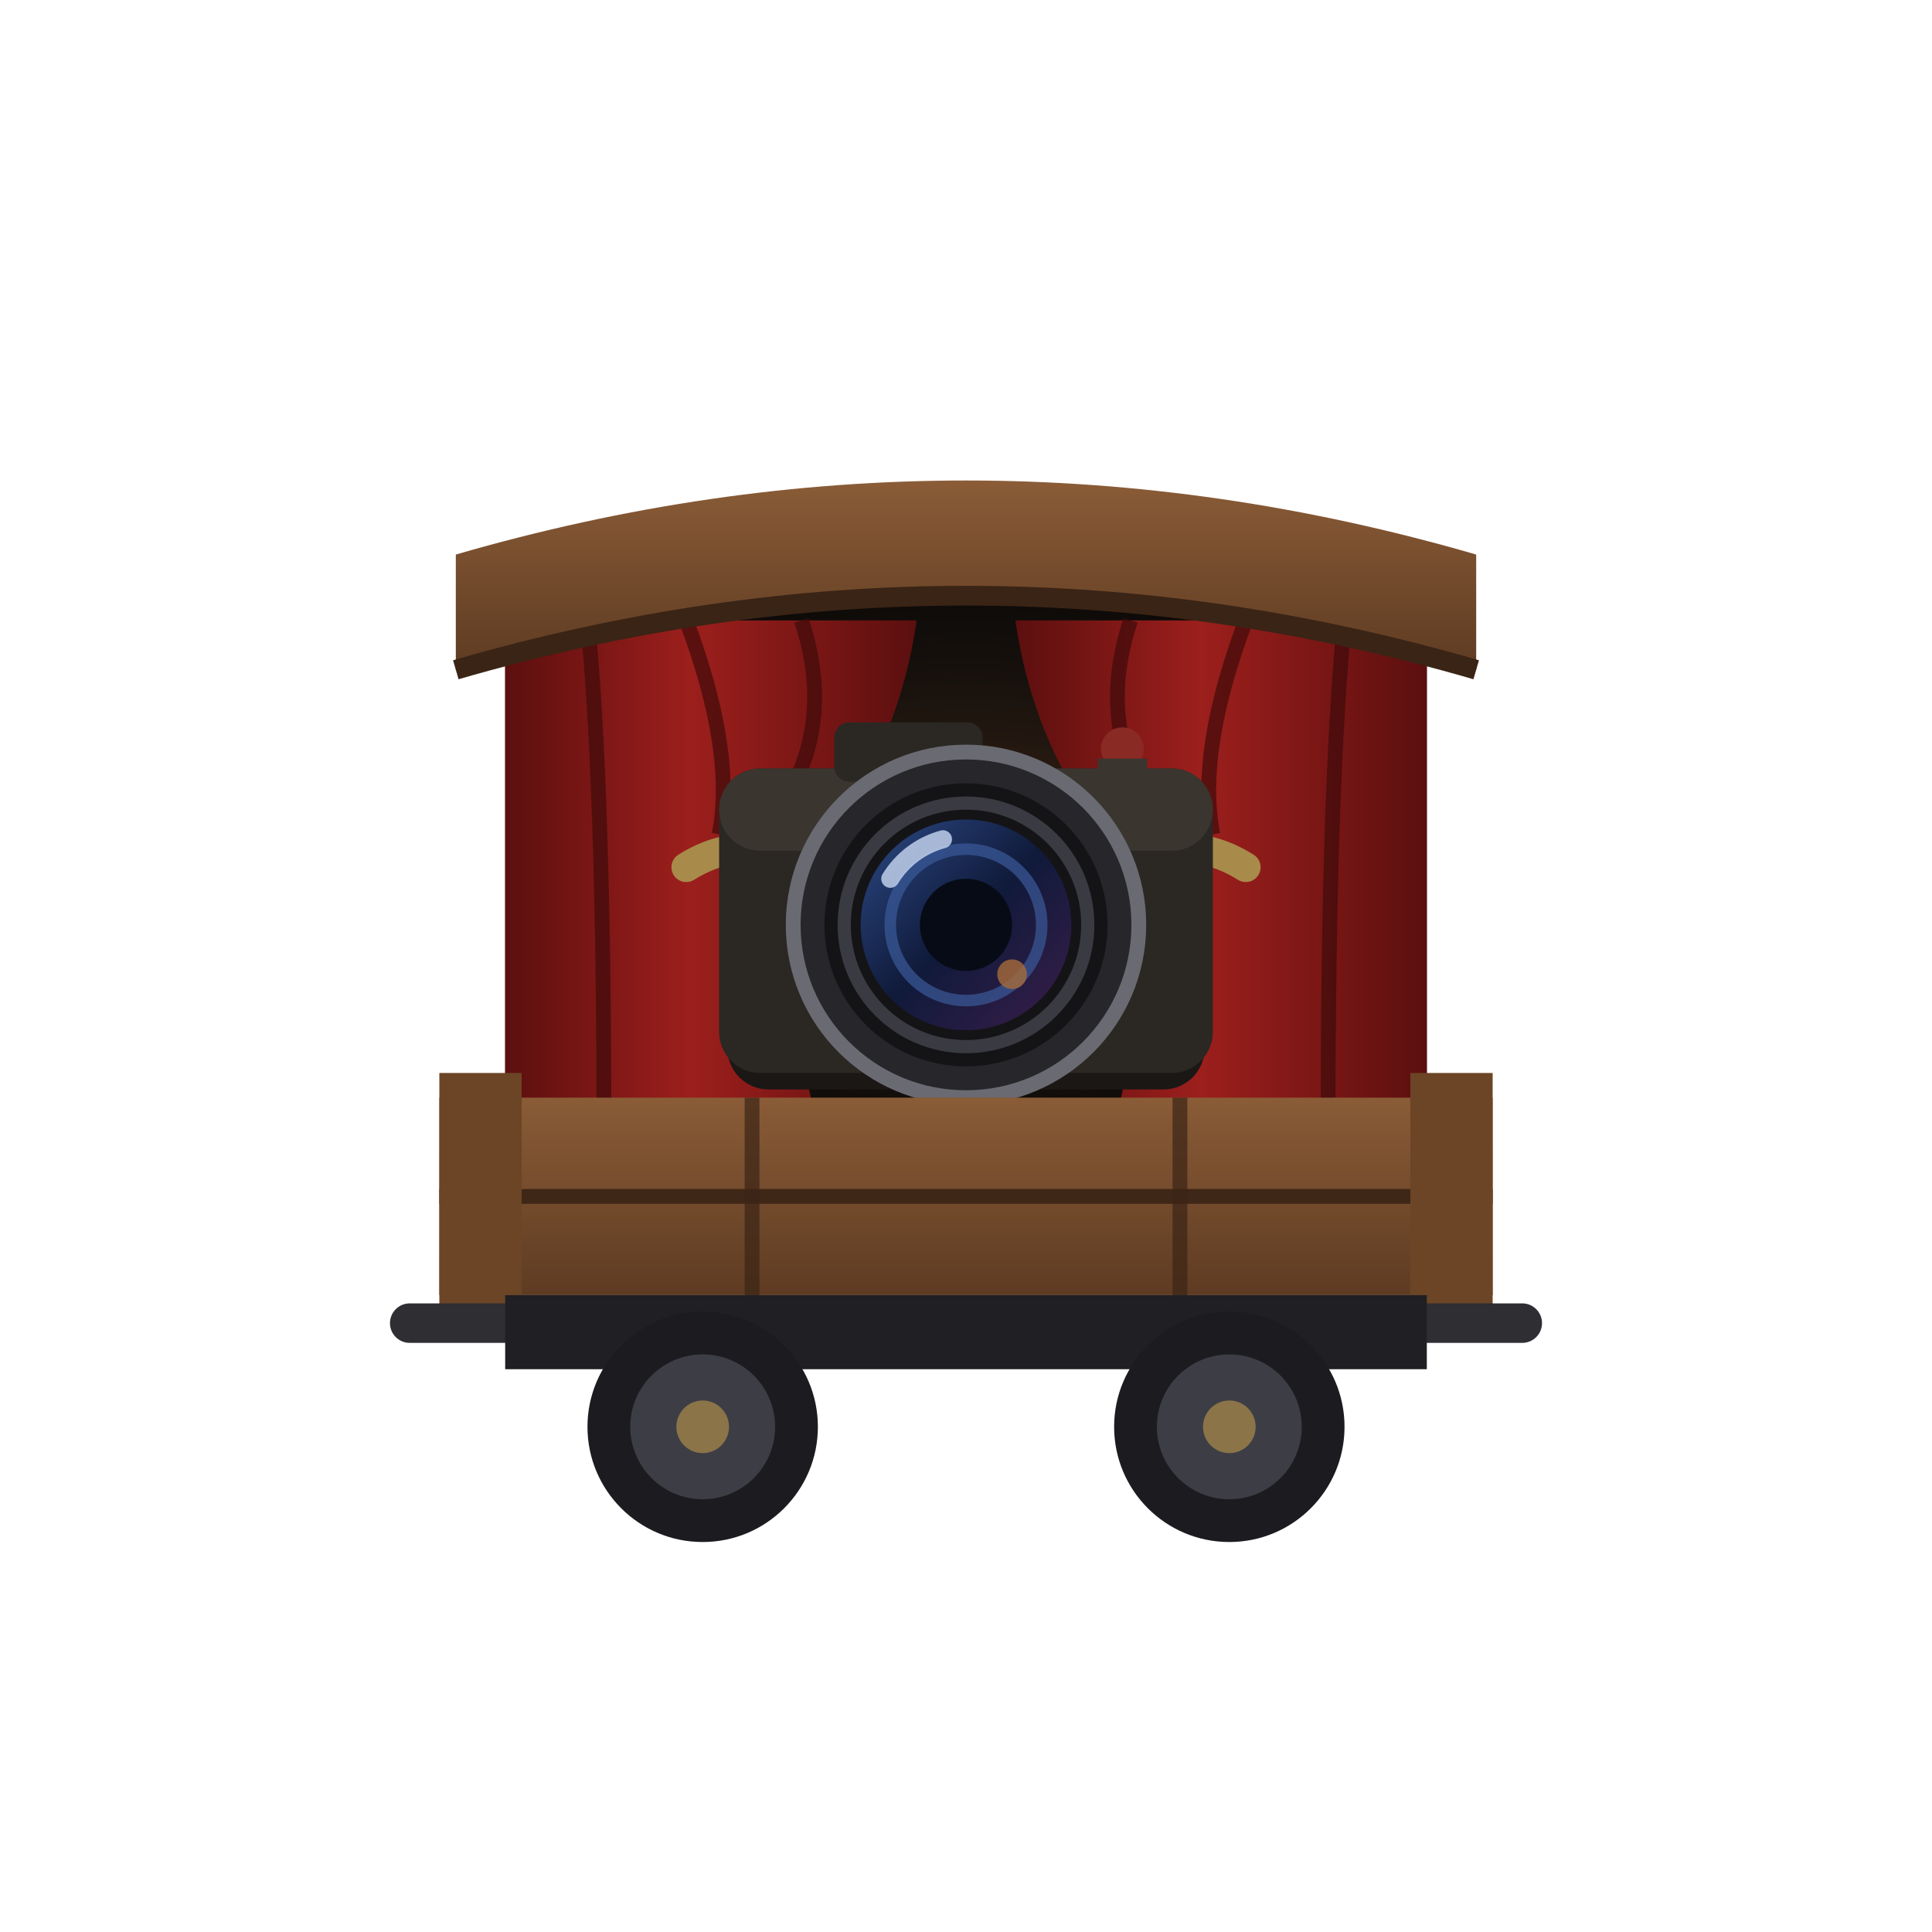
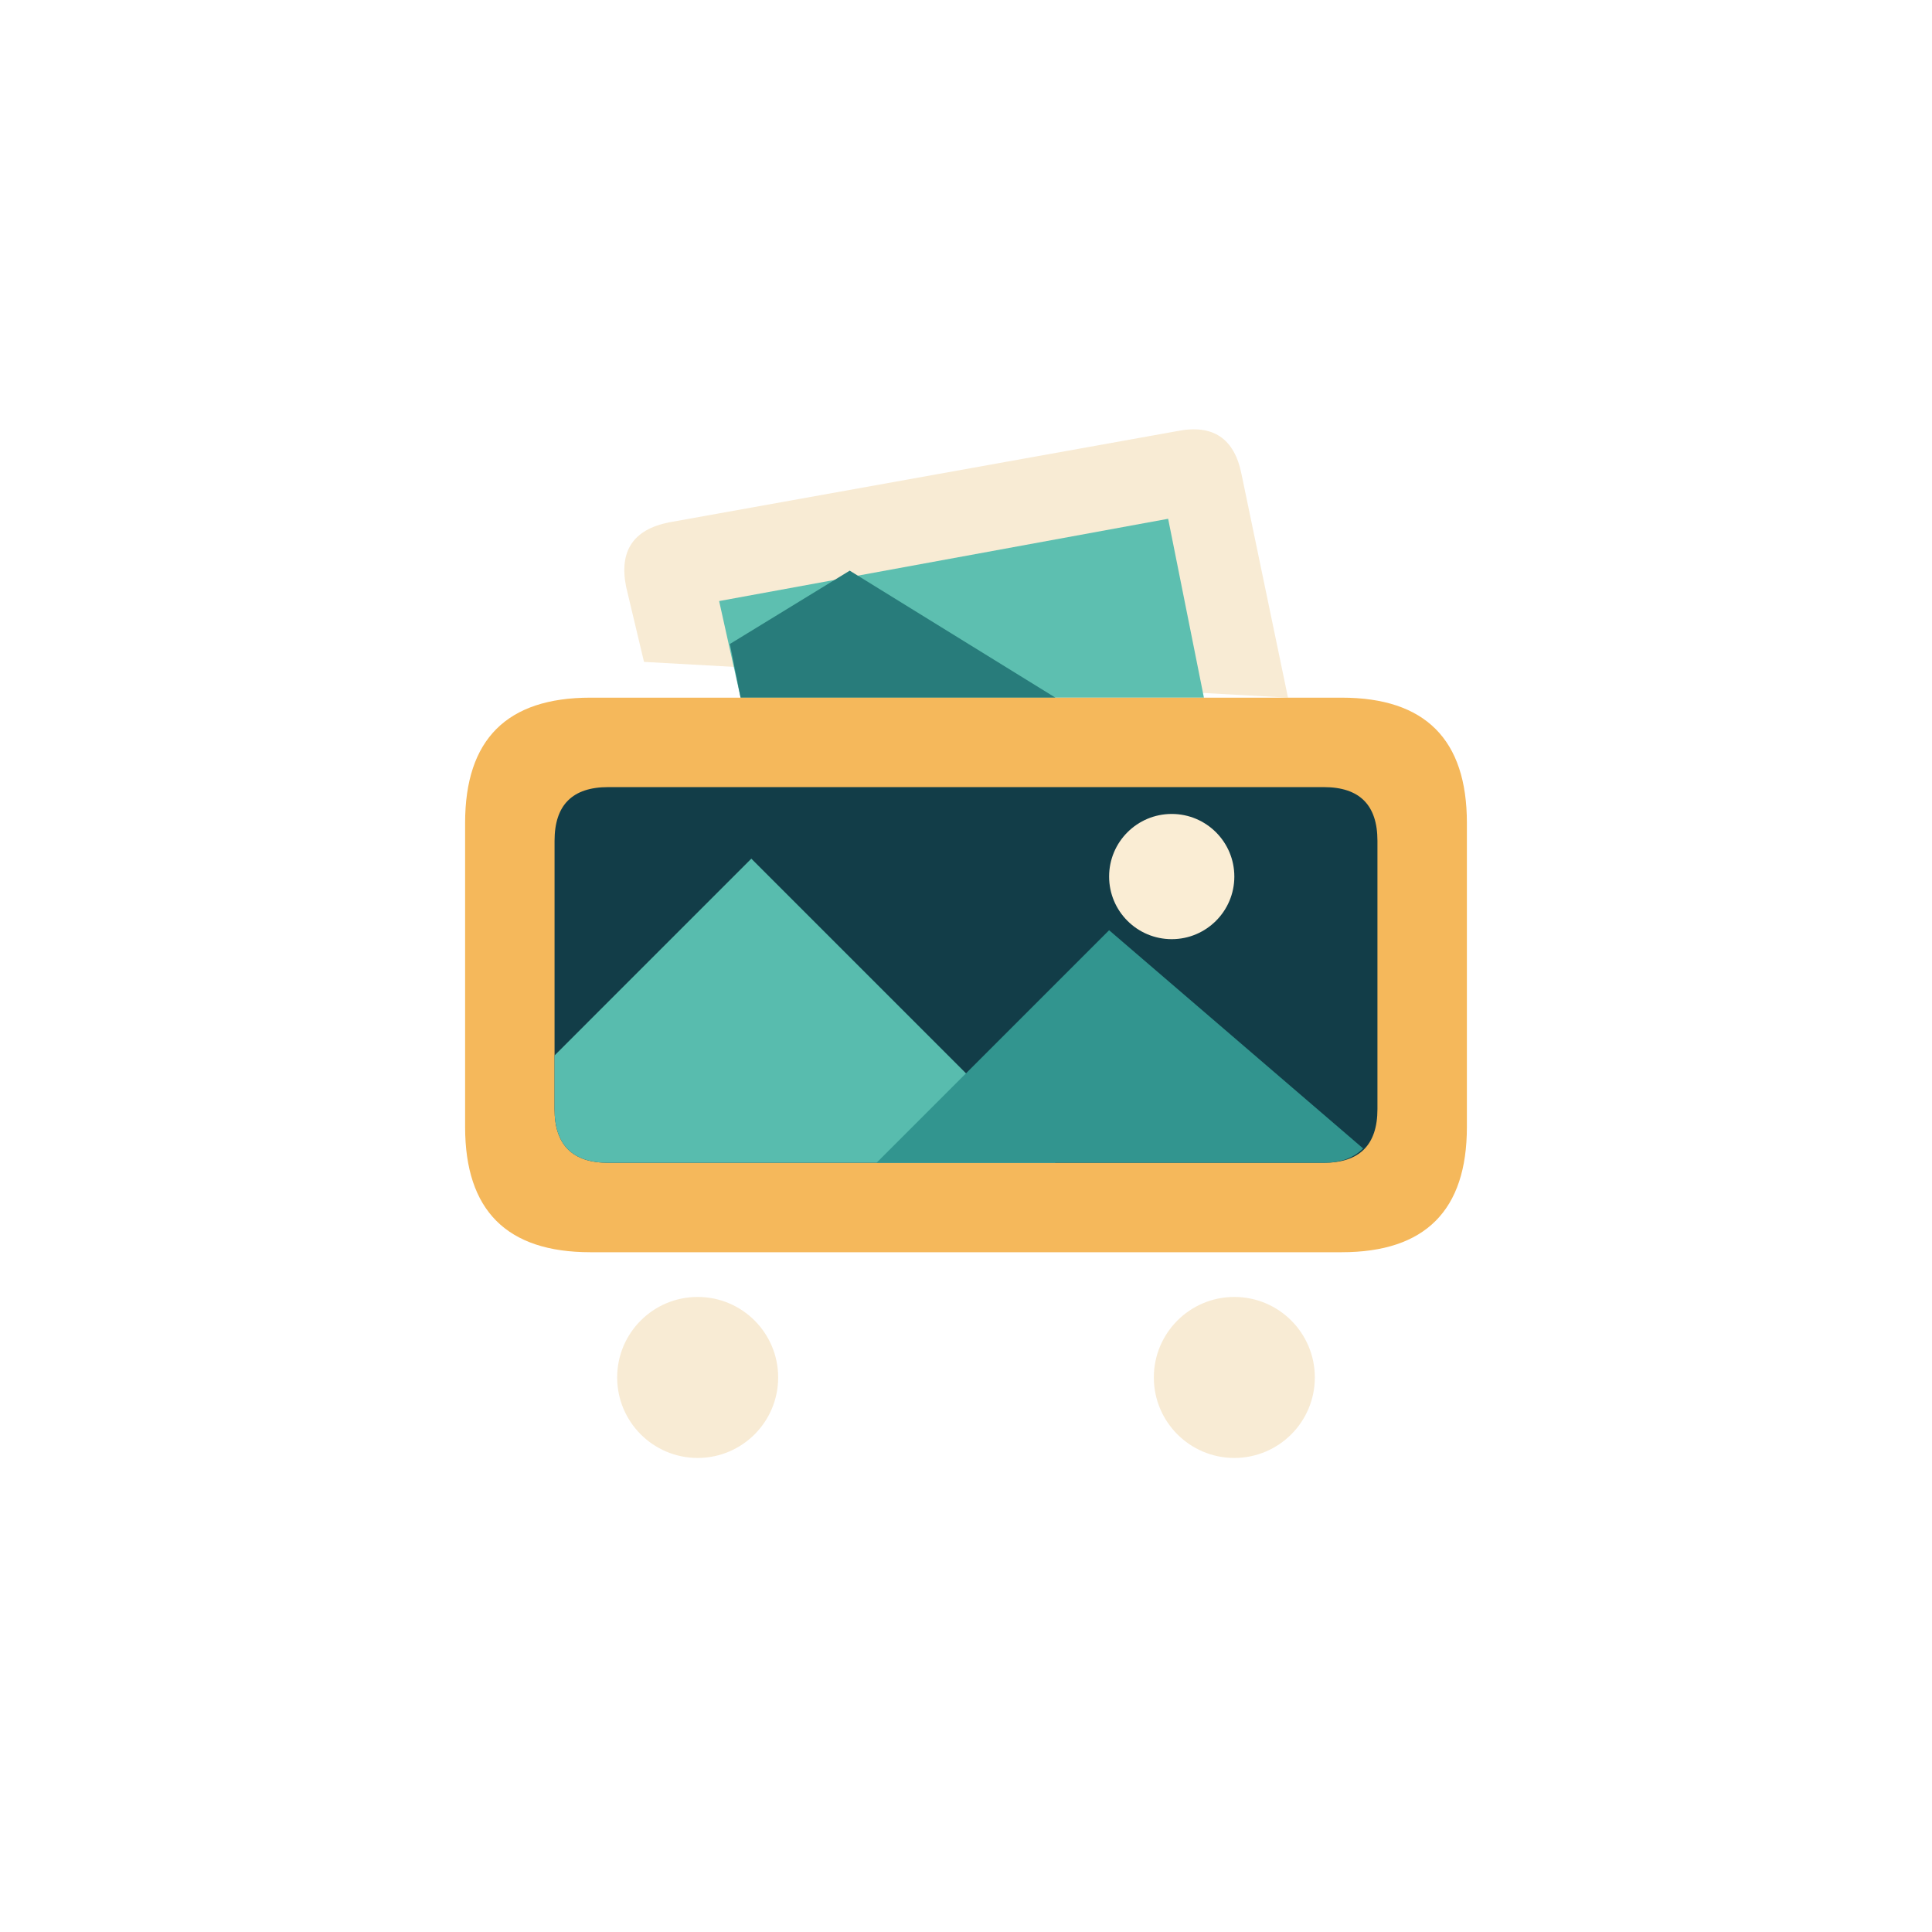
<svg xmlns="http://www.w3.org/2000/svg" viewBox="0 0 108 108">
  <defs>
-     <linearGradient id="wood" x1="0" y1="0" x2="0" y2="1">
-       <stop offset="0" stop-color="#8a5c37" />
-       <stop offset="1" stop-color="#5e3b22" />
-     </linearGradient>
-     <linearGradient id="red" x1="0" y1="0" x2="1" y2="0">
-       <stop offset="0" stop-color="#5c0f0f" />
-       <stop offset="0.45" stop-color="#9c1f1c" />
-       <stop offset="1" stop-color="#5c0f0f" />
-     </linearGradient>
-     <radialGradient id="glow" cx="0.5" cy="0.5" r="0.55">
-       <stop offset="0" stop-color="#3a2416" />
-       <stop offset="0.7" stop-color="#15100c" />
-       <stop offset="1" stop-color="#0c0908" />
-     </radialGradient>
-     <linearGradient id="glass" x1="0" y1="0" x2="1" y2="1">
-       <stop offset="0" stop-color="#2c4a86" />
-       <stop offset="0.5" stop-color="#101a3a" />
-       <stop offset="1" stop-color="#3a1d4a" />
+     <linearGradient id="tile" x1="0" y1="0" x2="1" y2="1">
+       <stop offset="0" stop-color="#243E48" />
+       <stop offset="1" stop-color="#10232C" />
    </linearGradient>
  </defs>
-   <g transform="translate(54 54) scale(0.92) translate(-54 -54)">
-     <rect x="26" y="32" width="56" height="32" fill="url(#glow)" />
-     <path d="M26 33H51Q50 40 46 45.5L40 48.5Q43 54 45 64H26Z" fill="url(#red)" />
-     <path d="M82 33H57Q58 40 62 45.5L68 48.5Q65 54 63 64H82Z" fill="url(#red)" />
-     <g stroke="#3f0a0a" stroke-width="0.9" fill="none" opacity="0.7">
-       <path d="M31 33q1 10 1 31M37 33q3 8 2 13M44 33q2 6-1 11" />
-       <path d="M77 33q-1 10-1 31M71 33q-3 8-2 13M64 33q-2 6 1 11" />
-     </g>
-     <g stroke="#a88a4a" stroke-width="1.8" fill="none" stroke-linecap="round">
-       <path d="M37 48q4-2.5 8 0.5M71 48q-4-2.5-8 0.5" />
-     </g>
-     <rect x="39.5" y="43.5" width="29" height="18" rx="2.5" fill="#1a1715" />
-     <rect x="39" y="42" width="30" height="18.5" rx="2.5" fill="#2b2723" />
-     <rect x="39" y="42" width="30" height="5" rx="2.5" fill="#3a352f" />
-     <rect x="46" y="39.2" width="9" height="3.6" rx="0.9" fill="#2b2723" />
-     <circle cx="63.5" cy="40.8" r="1.3" fill="#8a2a24" />
-     <rect x="62" y="41.4" width="3" height="1.2" fill="#3a352f" />
-     <circle cx="54" cy="51.5" r="10.5" fill="#26262b" />
-     <circle cx="54" cy="51.5" r="10.5" fill="none" stroke="#6a6a72" stroke-width="0.9" />
-     <circle cx="54" cy="51.5" r="8.6" fill="#141417" />
-     <circle cx="54" cy="51.5" r="7.4" fill="none" stroke="#3a3a42" stroke-width="0.8" />
-     <circle cx="54" cy="51.5" r="6.4" fill="url(#glass)" />
-     <circle cx="54" cy="51.5" r="4.6" fill="none" stroke="#3b5a9a" stroke-width="0.7" opacity="0.7" />
-     <circle cx="54" cy="51.5" r="2.8" fill="#070b16" />
-     <path d="M49.4 48.7A5.4 5.4 0 0 1 52.6 46.3" fill="none" stroke="#c9d8f2" stroke-width="1.1" stroke-linecap="round" opacity="0.8" />
-     <circle cx="56.8" cy="54.5" r="0.9" fill="#a56b3a" opacity="0.8" />
-     <path d="M23 29Q54 20 85 29V36Q54 27 23 36Z" fill="url(#wood)" />
-     <path d="M23 36Q54 27 85 36" fill="none" stroke="#3a2415" stroke-width="1.2" />
-     <rect x="22" y="62" width="64" height="12" fill="url(#wood)" />
-     <path d="M22 68h64" stroke="#3a2415" stroke-width="0.9" opacity="0.9" />
-     <path d="M41 62v12M67 62v12" stroke="#3a2415" stroke-width="0.9" opacity="0.7" />
-     <rect x="22" y="60.5" width="5" height="14.5" fill="#6b4526" />
-     <rect x="81" y="60.5" width="5" height="14.5" fill="#6b4526" />
-     <rect x="19" y="74.5" width="70" height="2.4" rx="1.2" fill="#2e2e33" />
-     <rect x="26" y="74" width="56" height="4.5" fill="#1f1f24" />
-     <circle cx="38" cy="82" r="7" fill="#1c1c20" />
-     <circle cx="38" cy="82" r="4.4" fill="#3d3d45" />
-     <circle cx="38" cy="82" r="1.6" fill="#8a7448" />
-     <circle cx="70" cy="82" r="7" fill="#1c1c20" />
-     <circle cx="70" cy="82" r="4.4" fill="#3d3d45" />
-     <circle cx="70" cy="82" r="1.6" fill="#8a7448" />
+   <g id="mark">
+     <path fill="#F8EBD4" d="M36 37 35 32.8Q34.4 29.8 37.4 29.2L65.8 24.1Q68.8 23.5 69.4 26.5L72 39Z" />
+     <path fill="#5DBFB0" d="M40.2 33.6 65.3 29 67.3 39H41.4Z" />
+     <path fill="#287C7B" d="M40.8 36 47.5 31.9 59 39H41.4Z" />
+     <path fill="#F5B85B" d="M33 39H75Q82 39 82 46V63Q82 70 75 70H33Q26 70 26 63V46Q26 39 33 39Z" />
+     <path fill="#123D48" d="M34 44H74Q77 44 77 47V62Q77 65 74 65H34Q31 65 31 62V47Q31 44 34 44Z" />
+     <path fill="#FAEDD4" d="M69 49a3.5 3.5 0 1 1-7 0 3.5 3.5 0 1 1 7 0Z" />
+     <path fill="#58BCAE" d="M31 59 42 48 59 65H34Q31 65 31 62Z" />
+     <path fill="#32958F" d="M49 65 62 52 76.2 64.2Q75.4 65 74 65Z" />
+     <path fill="#F8EBD4" d="M43.5 77a4.5 4.5 0 1 1-9 0 4.5 4.5 0 1 1 9 0ZM73.5 77a4.5 4.5 0 1 1-9 0 4.5 4.5 0 1 1 9 0Z" />
  </g>
</svg>
